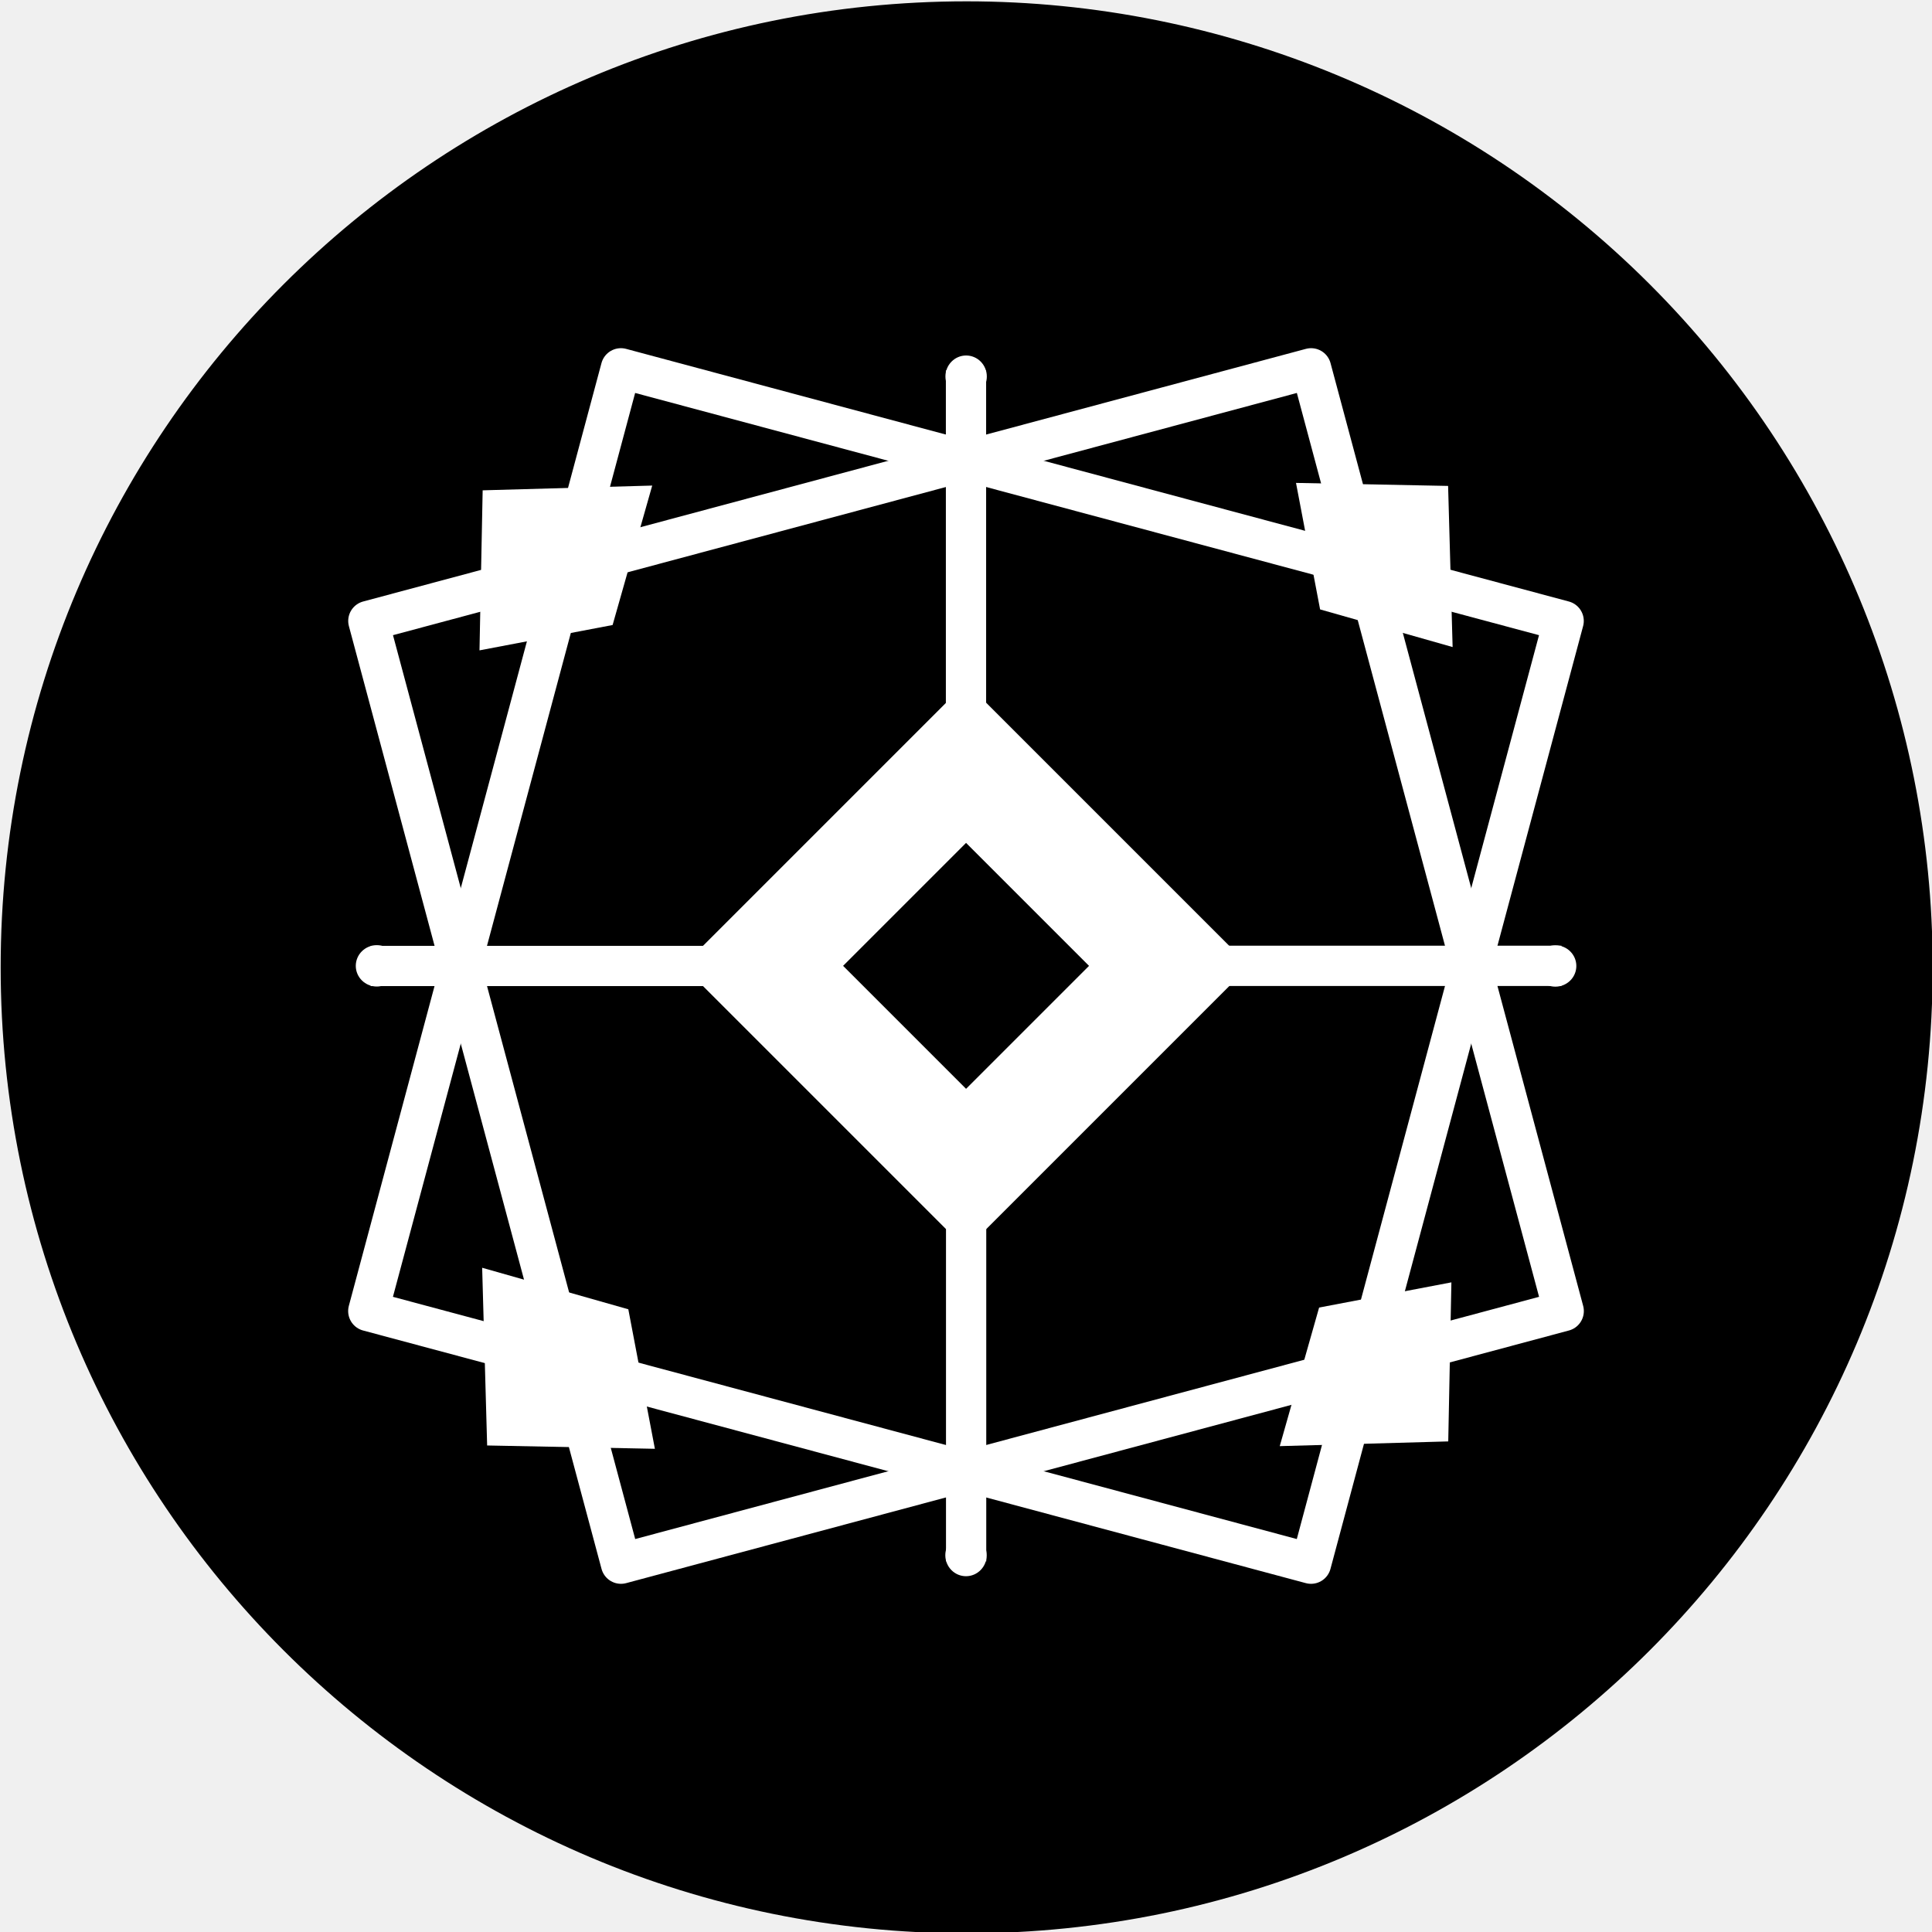
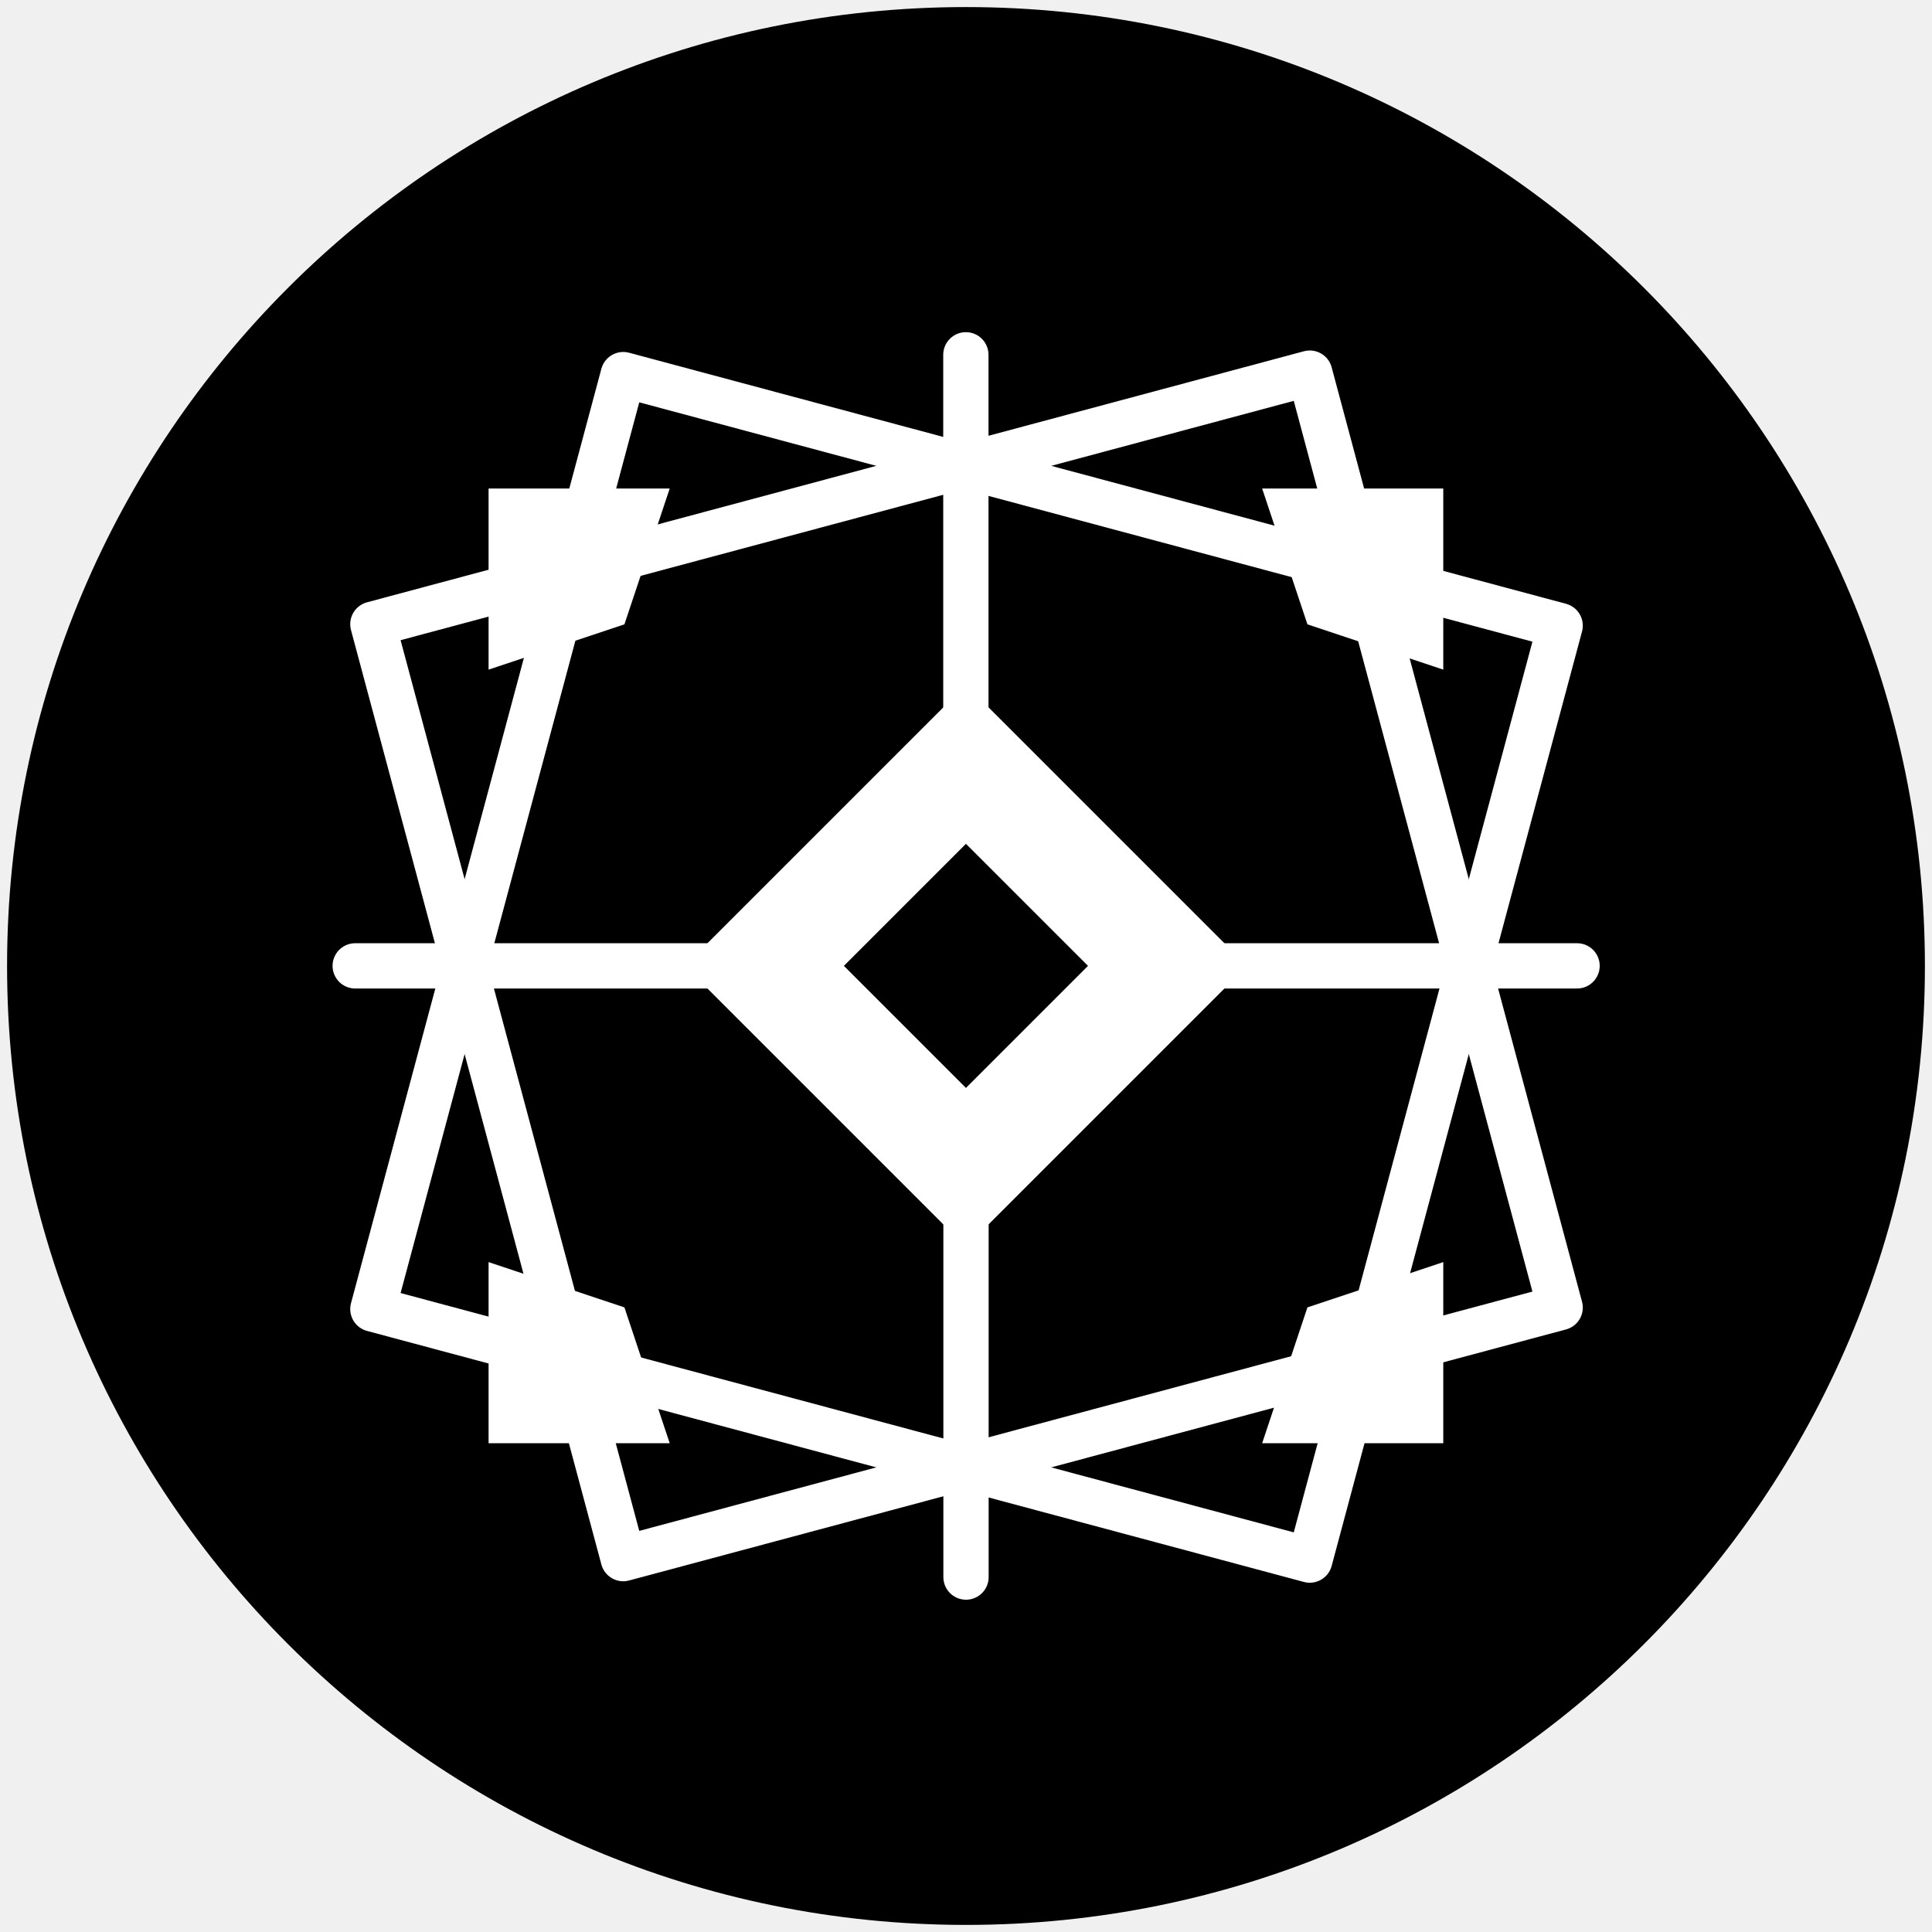
- <svg xmlns="http://www.w3.org/2000/svg" version="1.1" viewBox="0.0 0.0 768.0 768.0" fill="none" stroke="none" stroke-linecap="square" stroke-miterlimit="10">
-   <clipPath id="p.0">
-     <path d="m0 0l768.0 0l0 768.0l-768.0 0l0 -768.0z" clip-rule="nonzero" />
-   </clipPath>
-   <g clip-path="url(#p.0)">
-     <path fill="#000000" fill-opacity="0.0" d="m0 0l768.0 0l0 768.0l-768.0 0z" fill-rule="evenodd" />
-     <path fill="#000000" d="m0.268 384.533l0 0c0 -212.077 171.923 -384.0 384.0 -384.0l0 0c101.843 0 199.515 40.457 271.529 112.471c72.014 72.014 112.471 169.686 112.471 271.529l0 0c0 212.077 -171.923 384 -384 384l0 0c-212.077 0 -384.0 -171.923 -384.0 -384z" fill-rule="evenodd" />
-     <path fill="#ffffff" d="m271.453 383.988l112.598 -112.598l112.598 112.598l-112.598 112.598z" fill-rule="evenodd" />
-     <path fill="#000000" fill-opacity="0.0" d="m246.822 146.41l374.756 100.425l-100.425 374.756l-374.756 -100.425z" fill-rule="evenodd" />
-     <path stroke="#ffffff" stroke-width="16.0" stroke-linejoin="round" stroke-linecap="butt" d="m246.822 146.41l374.756 100.425l-100.425 374.756l-374.756 -100.425z" fill-rule="evenodd" />
-     <path fill="#000000" fill-opacity="0.0" d="m383.999 383.936l0 -236.693" fill-rule="evenodd" />
-     <path stroke="#ffffff" stroke-width="16.0" stroke-linejoin="round" stroke-linecap="butt" d="m383.999 383.936l0 -236.693" fill-rule="evenodd" />
-     <path fill="#000000" fill-opacity="0.0" d="m146.422 246.834l374.756 -100.425l100.425 374.756l-374.756 100.425z" fill-rule="evenodd" />
-     <path stroke="#ffffff" stroke-width="16.0" stroke-linejoin="round" stroke-linecap="butt" d="m146.422 246.834l374.756 -100.425l100.425 374.756l-374.756 100.425z" fill-rule="evenodd" />
-     <path fill="#ffffff" d="m375.831 149.66l0 0c0 -4.61 3.68 -8.346 8.22 -8.346l0 0c2.18 0 4.271 0.879 5.813 2.445c1.542 1.565 2.408 3.688 2.408 5.902l0 0c0 4.61 -3.68 8.346 -8.22 8.346l0 0c-4.54 0 -8.22 -3.737 -8.22 -8.346z" fill-rule="evenodd" />
-     <path fill="#000000" fill-opacity="0.0" d="m383.997 383.94l236.693 0" fill-rule="evenodd" />
-     <path stroke="#ffffff" stroke-width="16.0" stroke-linejoin="round" stroke-linecap="butt" d="m383.997 383.94l236.693 0" fill-rule="evenodd" />
-     <path fill="#ffffff" d="m618.273 375.772l0 0c4.61 0 8.346 3.68 8.346 8.22l0 0c0 2.18 -0.879 4.271 -2.445 5.813c-1.565 1.542 -3.688 2.408 -5.902 2.408l0 0c-4.61 0 -8.346 -3.68 -8.346 -8.22l0 0c0 -4.54 3.737 -8.22 8.346 -8.22z" fill-rule="evenodd" />
-     <path fill="#000000" fill-opacity="0.0" d="m384.051 383.946l0 236.693" fill-rule="evenodd" />
-     <path stroke="#ffffff" stroke-width="16.0" stroke-linejoin="round" stroke-linecap="butt" d="m384.051 383.946l0 236.693" fill-rule="evenodd" />
-     <path fill="#ffffff" d="m392.219 618.222l0 0c0 4.61 -3.68 8.346 -8.22 8.346l0 0c-2.18 0 -4.271 -0.879 -5.813 -2.445c-1.542 -1.565 -2.408 -3.688 -2.408 -5.902l0 0c0 -4.61 3.68 -8.346 8.22 -8.346l0 0c4.54 0 8.22 3.737 8.22 8.346z" fill-rule="evenodd" />
-     <path fill="#000000" fill-opacity="0.0" d="m384.05 383.992l-236.693 0" fill-rule="evenodd" />
-     <path stroke="#ffffff" stroke-width="16.0" stroke-linejoin="round" stroke-linecap="butt" d="m384.05 383.992l-236.693 0" fill-rule="evenodd" />
-     <path fill="#ffffff" d="m149.774 392.16l0 0c-4.61 0 -8.346 -3.68 -8.346 -8.22l0 0c0 -2.18 0.879 -4.271 2.445 -5.813c1.565 -1.542 3.688 -2.408 5.902 -2.408l0 0c4.61 0 8.346 3.68 8.346 8.22l0 0c0 4.54 -3.737 8.22 -8.346 8.22z" fill-rule="evenodd" />
-     <path fill="#000000" d="m335.143 383.941l48.882 -48.882l48.882 48.882l-48.882 48.882z" fill-rule="evenodd" />
-     <path fill="#ffffff" d="m191.866 194.911l67.402 -1.889l-15.747 55.432l-52.914 10.078z" fill-rule="evenodd" />
-     <path fill="#ffffff" d="m575.644 193.161l1.795 64.054l-52.679 -14.965l-9.578 -50.286z" fill-rule="evenodd" />
-     <path fill="#ffffff" d="m575.7 572.983l-66.981 1.877l15.649 -55.087l52.584 -10.015z" fill-rule="evenodd" />
-     <path fill="#ffffff" d="m193.648 574.598l-1.98 -70.642l58.097 16.504l10.563 55.458z" fill-rule="evenodd" />
+ <svg xmlns="http://www.w3.org/2000/svg" width="512" height="512" viewBox="0 0 135.467 135.467" version="1.1" id="svg1">
+   <defs id="defs1" />
+   <g id="layer1">
+     <circle style="fill:#000000;stroke:#000000;stroke-width:0;stroke-linecap:round;stroke-linejoin:round;fill-opacity:1;stroke-dasharray:none" id="path1" cx="67.733" cy="67.733" r="67.237" />
+     <path fill="#000000" fill-opacity="0" d="M 0.522,0.603 H 134.972 V 135.053 H 0.522 Z" fill-rule="evenodd" id="path2" style="stroke-width:0.175" />
+     <path fill="#000000" fill-opacity="0" d="M 26.131,43.815 91.737,26.234 109.318,91.841 43.712,109.422 Z" fill-rule="evenodd" id="path9" style="stroke-width:0.175" />
+     <path fill="#000000" fill-opacity="0" d="M 43.756,26.234 109.363,43.815 91.782,109.422 26.175,91.841 Z" fill-rule="evenodd" id="path5" style="stroke-width:0.175" />
+     <path fill="#000000" fill-opacity="0" d="M 67.724,67.724 H 109.161" fill-rule="evenodd" id="path12" style="stroke-width:0.175" />
+     <path fill="#ffffff" d="M 48.017,67.725 67.729,48.013 87.441,67.725 67.729,87.437 Z" fill-rule="evenodd" id="path4" style="stroke-width:0.175" />
+     <path stroke="#ffffff" stroke-width="2.801" stroke-linejoin="round" stroke-linecap="butt" d="M 69.143,67.724 H 110.58" fill-rule="evenodd" id="path13" style="stroke-linecap:round;stroke-width:3.175;stroke-dasharray:none" />
+     <path stroke="#ffffff" stroke-width="2.801" stroke-linejoin="round" stroke-linecap="butt" d="M 67.724,66.314 V 24.878" fill-rule="evenodd" id="path8" style="stroke-linecap:round;stroke-width:3.175;stroke-dasharray:none" />
+     <path fill="#000000" fill-opacity="0" d="M 67.734,67.725 V 109.162" fill-rule="evenodd" id="path15" style="stroke-width:0.175" />
+     <path stroke="#ffffff" stroke-width="2.801" stroke-linejoin="round" stroke-linecap="butt" d="M 67.734,69.143 V 110.58" fill-rule="evenodd" id="path16" style="stroke-linecap:round;stroke-width:3.175;stroke-dasharray:none" />
+     <path fill="#000000" fill-opacity="0" d="M 67.733,67.733 H 26.297" fill-rule="evenodd" id="path18" style="stroke-width:0.175" />
+     <path stroke="#ffffff" stroke-width="2.801" stroke-linejoin="round" stroke-linecap="butt" d="M 66.342,67.724 H 24.906" fill-rule="evenodd" id="path19" style="stroke-linecap:round;stroke-width:3.175;stroke-dasharray:none" />
+     <path fill="#000000" d="m 59.171,67.725 8.558,-8.558 8.558,8.558 -8.558,8.558 z" fill-rule="evenodd" id="path21" style="stroke-width:0.175" />
+     <path fill="#000000" fill-opacity="0" d="M 67.724,67.723 V 26.287" fill-rule="evenodd" id="path7" style="stroke-width:0.175" />
+     <rect style="fill:none;fill-opacity:1;stroke:#ffffff;stroke-width:3.175;stroke-linecap:round;stroke-linejoin:round;stroke-dasharray:none;stroke-opacity:1" id="rect1" width="68.011" height="67.832" x="49.01" y="14.061" transform="rotate(15)" />
+     <rect style="fill:none;fill-opacity:1;stroke:#ffffff;stroke-width:3.175;stroke-linecap:round;stroke-linejoin:round;stroke-dasharray:none;stroke-opacity:1" id="rect1-6" width="68.011" height="67.832" x="13.926" y="49.041" transform="rotate(-15)" />
+     <path id="rect3" style="fill:#ffffff;stroke-width:3.175;stroke-linecap:round;stroke-linejoin:round" d="m 34.258,34.254 h 12.7 l -3.175,9.525 -9.525,3.175 z" />
+     <path id="rect3-6" style="fill:#ffffff;stroke-width:3.175;stroke-linecap:round;stroke-linejoin:round" d="m 101.199,34.254 v 12.7 l -9.525,-3.175 -3.175,-9.525 z" />
+     <path id="rect3-6-9" style="fill:#ffffff;stroke-width:3.175;stroke-linecap:round;stroke-linejoin:round" d="M 101.199,101.195 H 88.499 l 3.175,-9.525 9.525,-3.175 z" />
+     <path id="rect3-6-9-3" style="fill:#ffffff;stroke-width:3.175;stroke-linecap:round;stroke-linejoin:round" d="M 34.258,101.195 V 88.495 l 9.525,3.175 3.175,9.525 z" />
  </g>
</svg>
